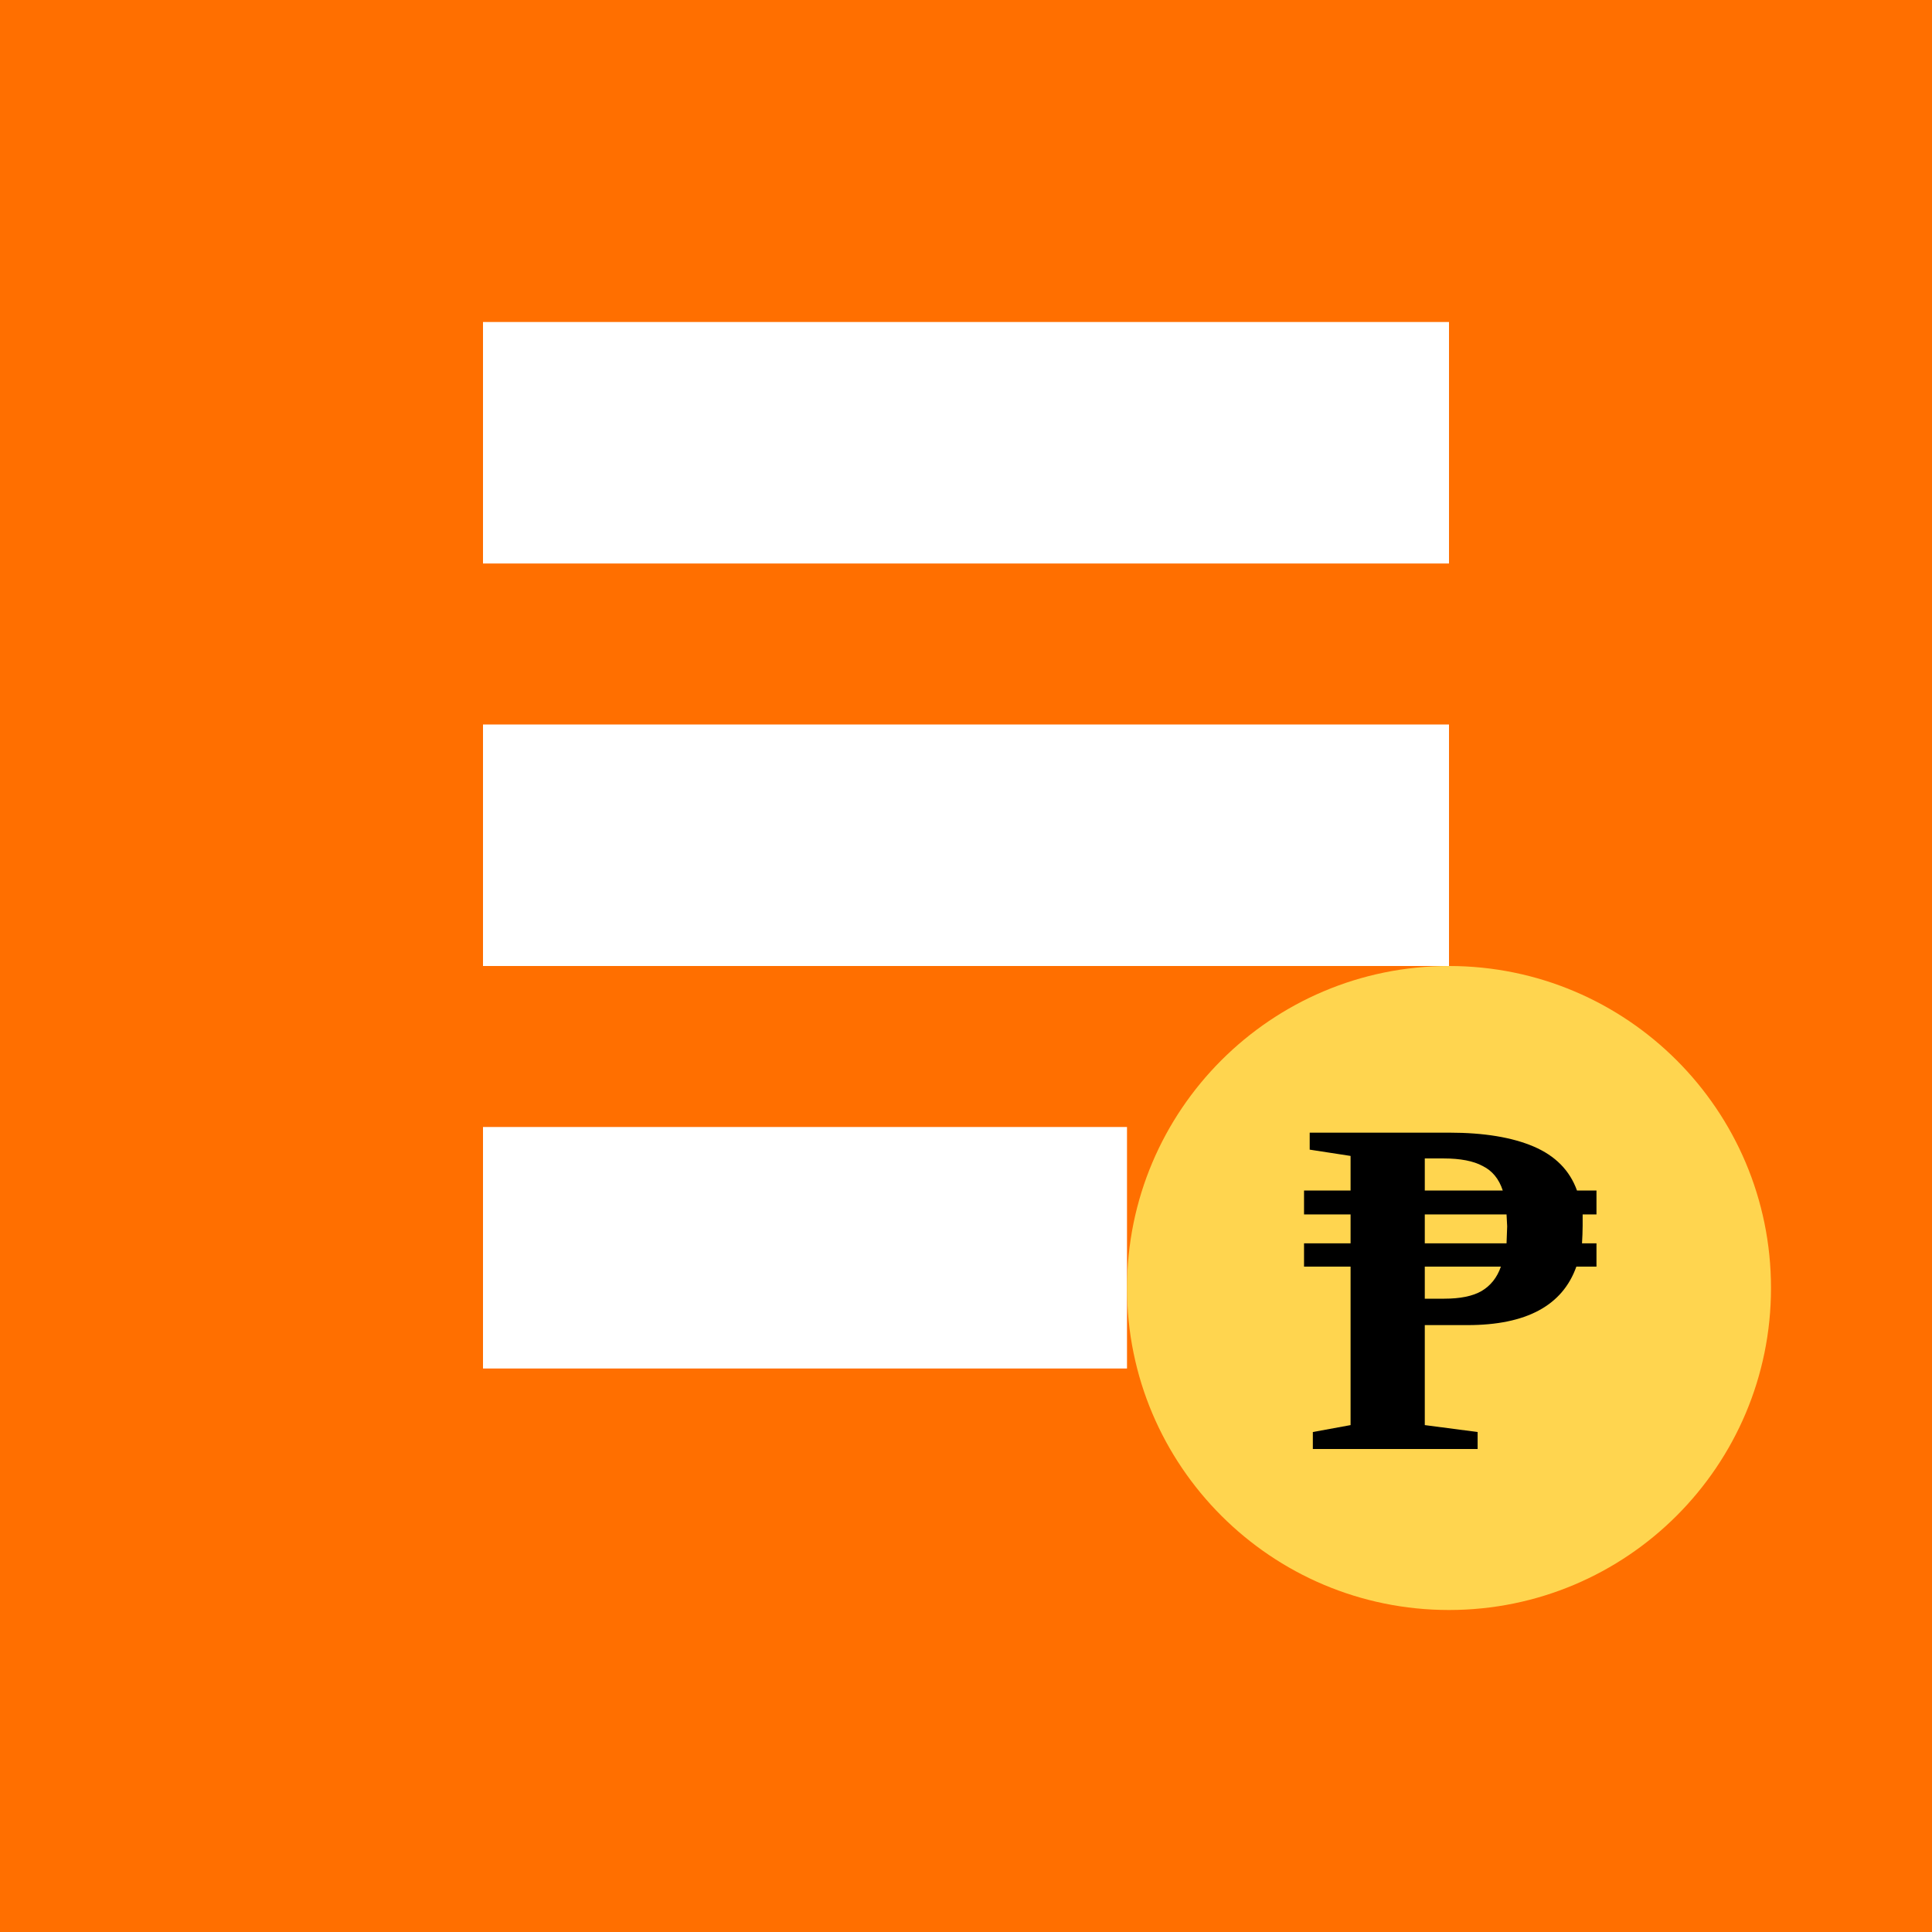
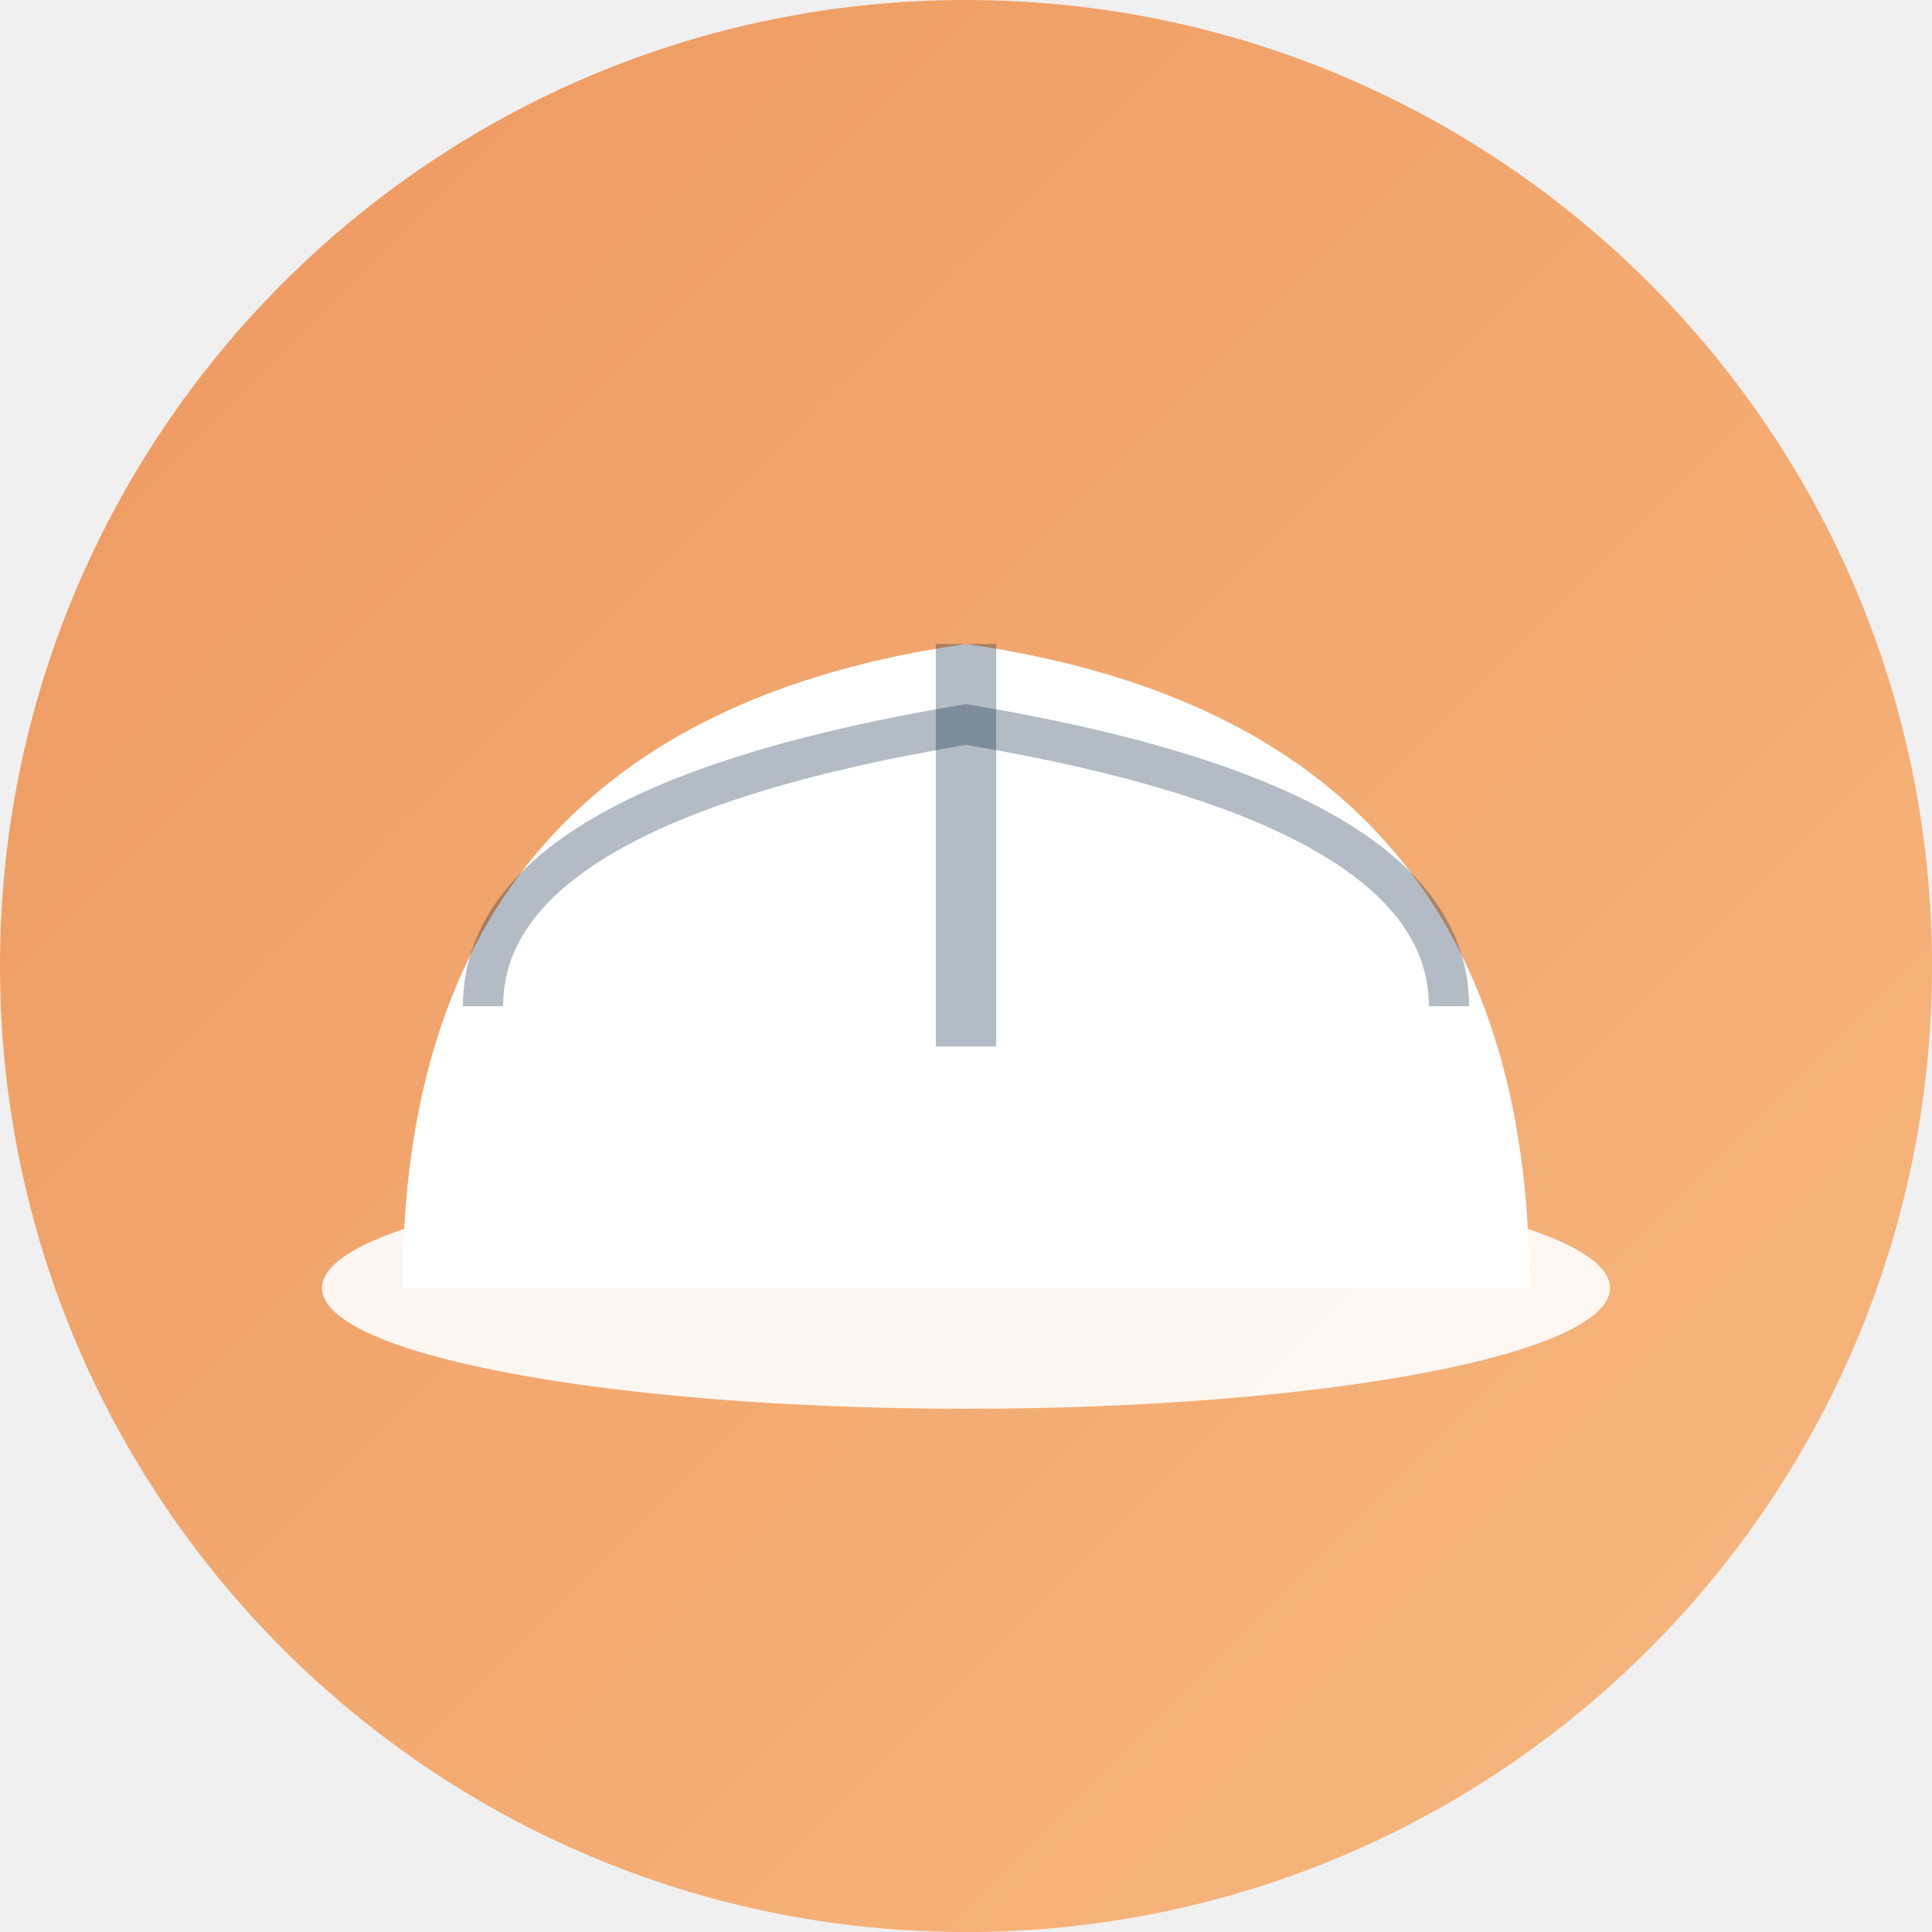
<svg xmlns="http://www.w3.org/2000/svg" viewBox="0 0 48 48">
-   <rect width="48" height="48" fill="#ff6f00" />
-   <path d="M12 8h24v6H12zm0 10h24v6H12zm0 10h16v6H12z" fill="#fff" />
-   <circle cx="36" cy="32" r="8" fill="#ffd54f" />
-   <text x="36" y="36" font-size="12" text-anchor="middle" fill="#000" font-weight="bold">₱</text>
+   <defs>
+     <linearGradient id="grad1" x1="0%" y1="0%" x2="100%" y2="100%">
+       <stop offset="0%" style="stop-color:#ed985f;stop-opacity:1" />
+       <stop offset="100%" style="stop-color:#f7b980;stop-opacity:1" />
+     </linearGradient>
+   </defs>
+   <circle cx="24" cy="24" r="24" fill="url(#grad1)" />
+   <ellipse cx="24" cy="32" rx="16" ry="3" fill="#ffffff" opacity="0.9" />
+   <path d="M 10 32 Q 10 18, 24 16 Q 38 18, 38 32 Z" fill="#ffffff" />
+   <path d="M 12 25 Q 12 20, 24 18 Q 36 20, 36 25" fill="none" stroke="#001f3d" stroke-width="1" opacity="0.3" />
+   <line x1="24" y1="16" x2="24" y2="26" stroke="#001f3d" stroke-width="1.5" opacity="0.3" />
</svg>
